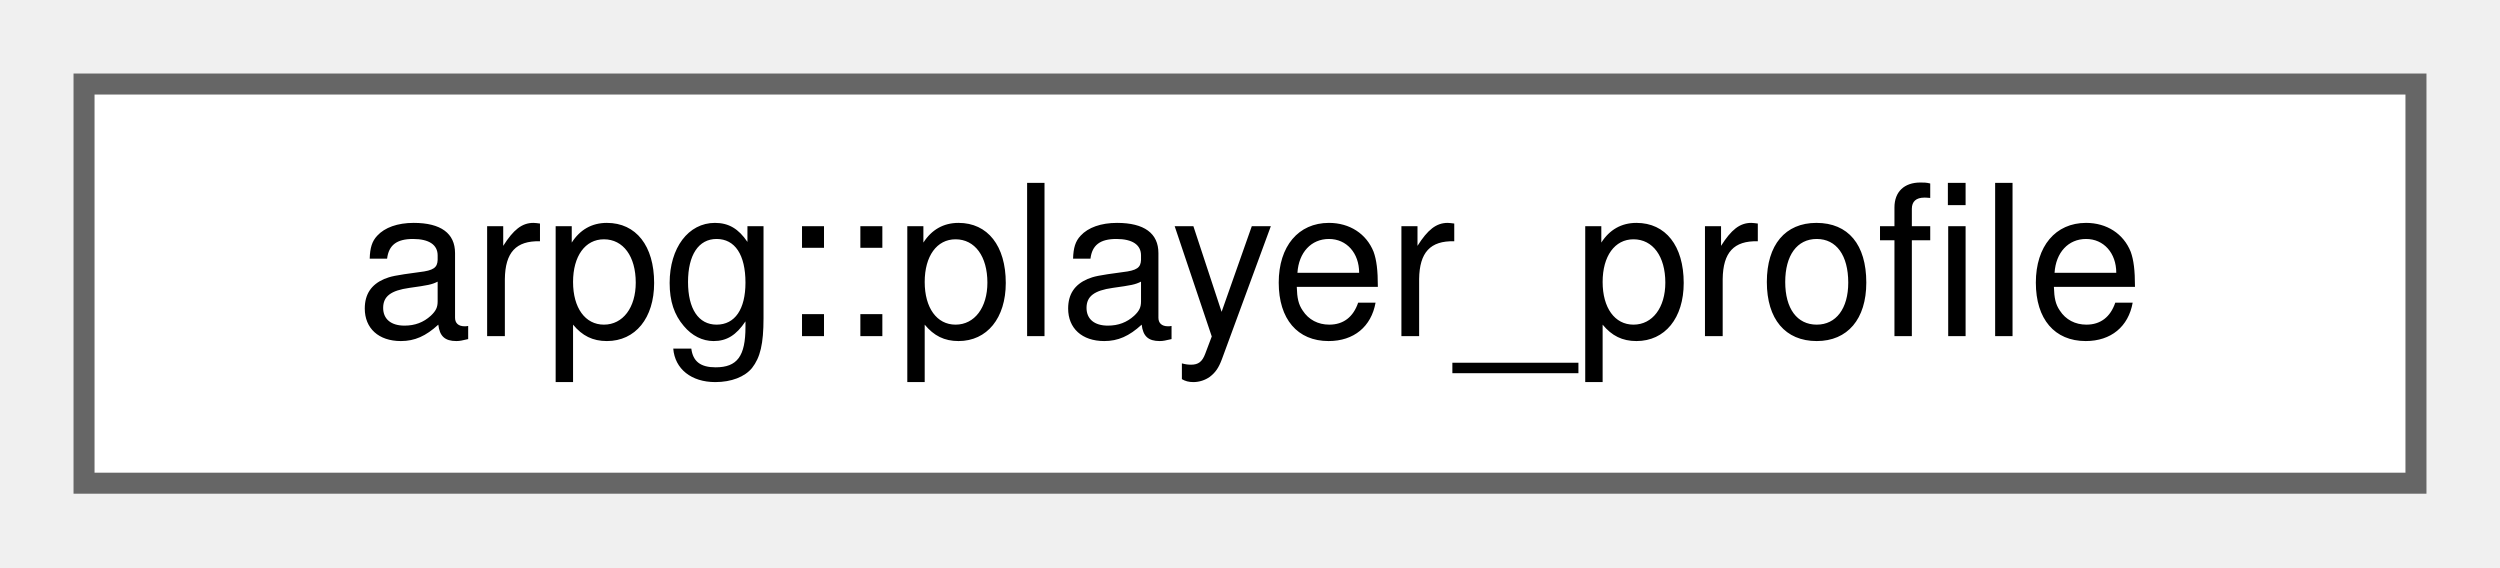
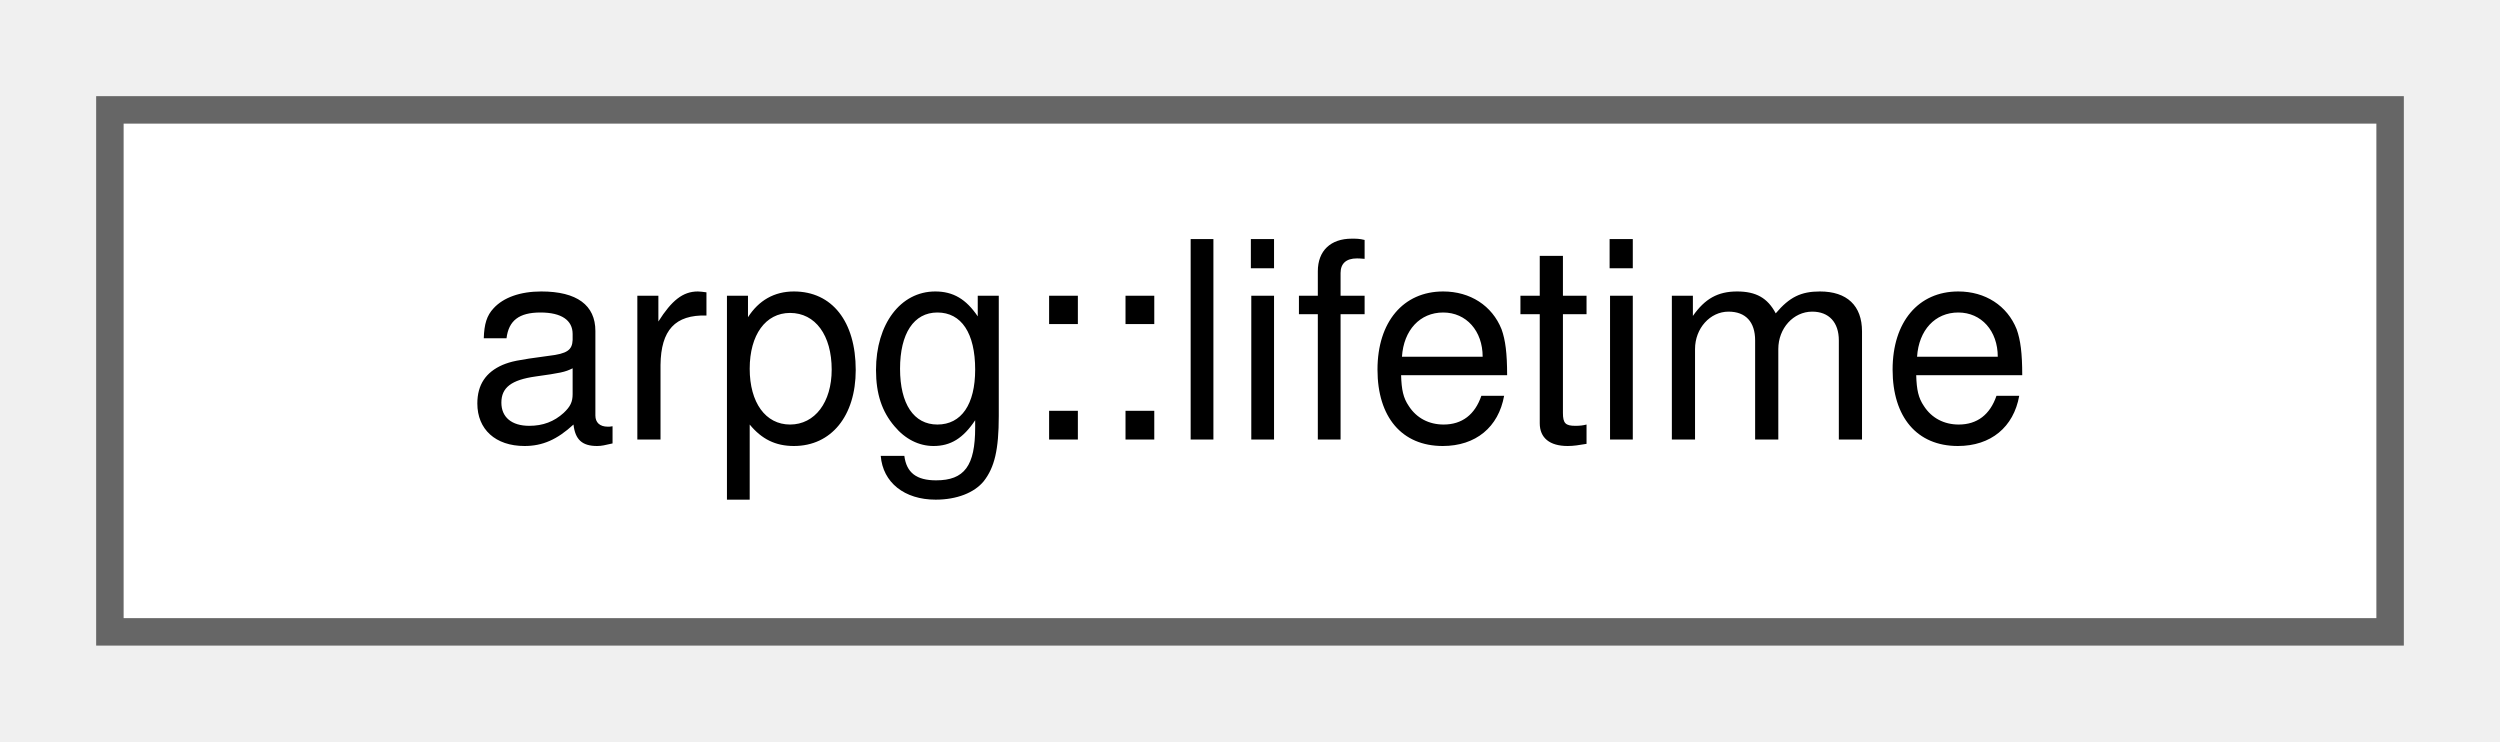
- <svg xmlns="http://www.w3.org/2000/svg" xmlns:xlink="http://www.w3.org/1999/xlink" width="119pt" height="27pt" viewBox="0.00 0.00 119.00 27.00">
+ <svg xmlns="http://www.w3.org/2000/svg" xmlns:xlink="http://www.w3.org/1999/xlink" width="91pt" height="27pt" viewBox="0.00 0.00 91.00 27.00">
  <g id="graph0" class="graph" transform="scale(1 1) rotate(0) translate(4 23)">
    <g id="Node000000" class="node">
      <g id="a_Node000000">
-         <a xlink:href="structarpg_1_1player__profile.html" target="_top" xlink:title="Everything the player is worth, in figures a data file states.">
-           <polygon fill="white" stroke="#666666" points="111,-19 0,-19 0,0 111,0 111,-19" />
-           <text text-anchor="middle" x="55.5" y="-7" font-family="Helvetica,sans-Serif" font-size="10.00">arpg::player_profile</text>
+         <a xlink:href="structarpg_1_1lifetime.html" target="_top" xlink:title="How long an entity has left, in seconds.">
+           <polygon fill="white" stroke="#666666" points="83,-19 0,-19 0,0 83,0 83,-19" />
+           <text text-anchor="middle" x="41.5" y="-7" font-family="Helvetica,sans-Serif" font-size="10.00">arpg::lifetime</text>
        </a>
      </g>
    </g>
  </g>
</svg>
